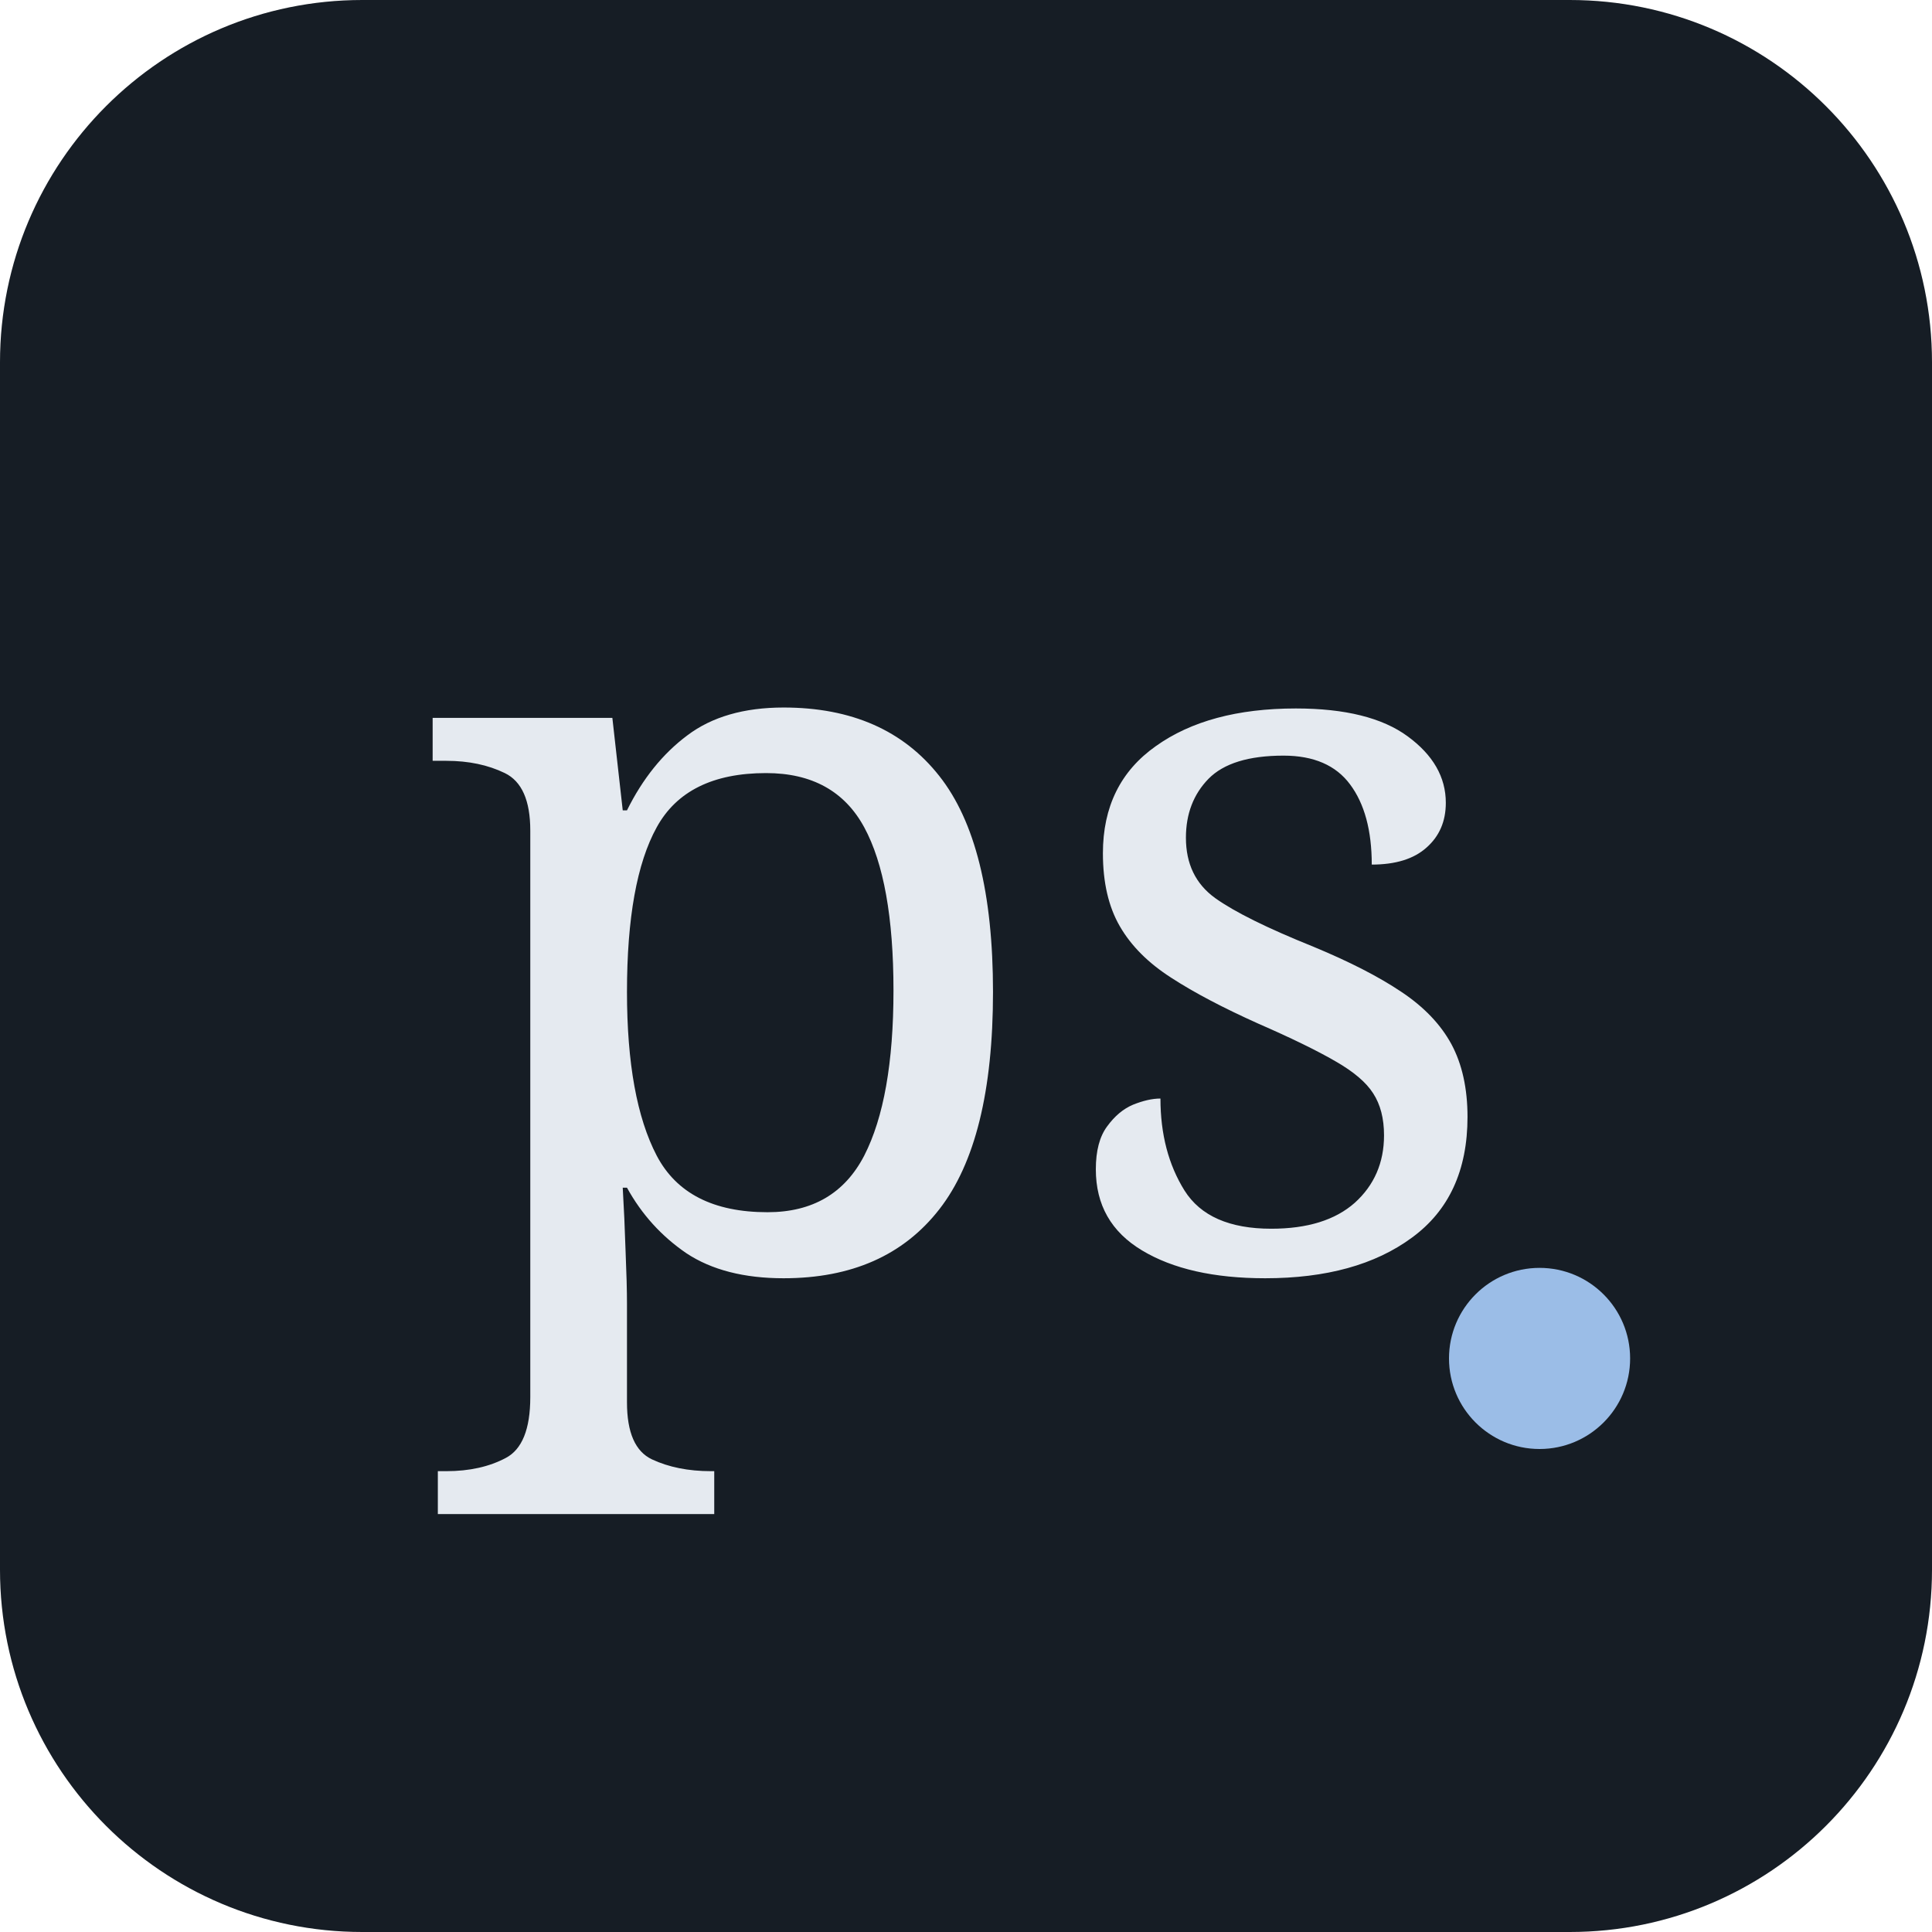
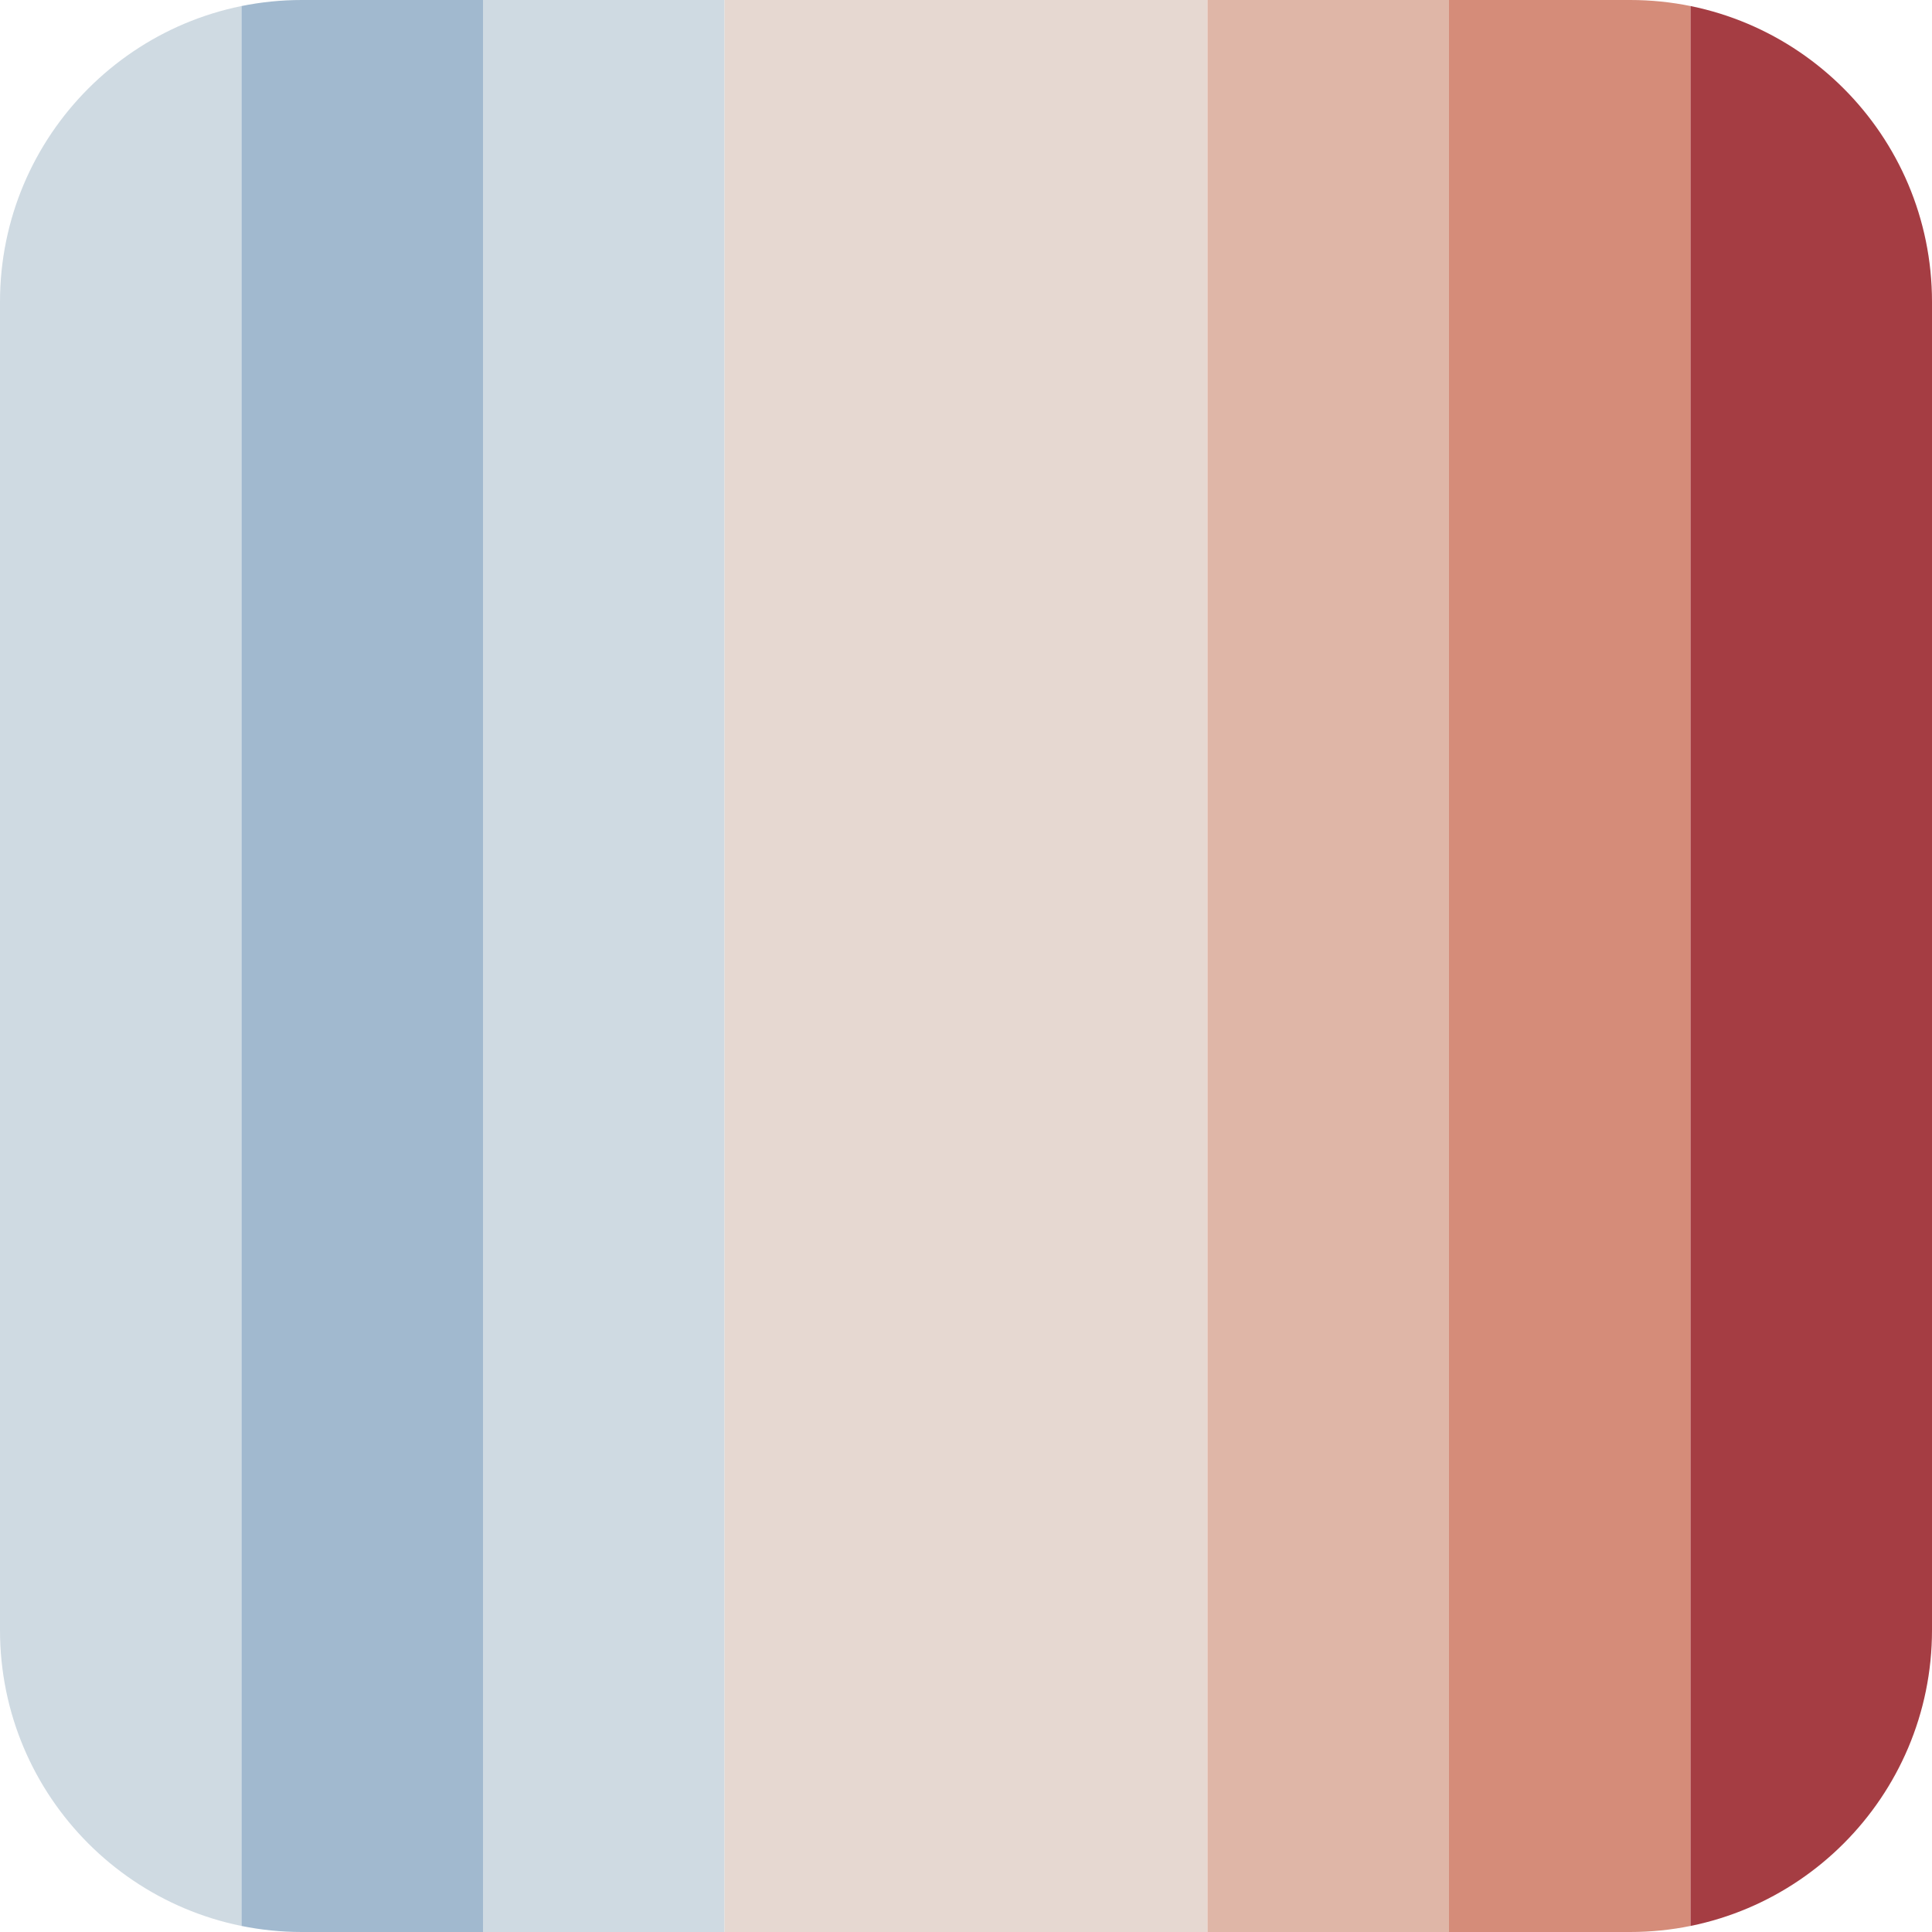
<svg xmlns="http://www.w3.org/2000/svg" viewBox="0 0 64 64">
-   <rect width="64" height="64" rx="12" fill="#161d25" />
-   <text x="32" y="42" text-anchor="middle" font-family="Georgia,serif" font-size="34" fill="#e5eaf0">ps</text>
-   <circle cx="51" cy="45" r="3" fill="#9bbde7" />
+   <defs>
+     <clipPath id="round">
+       <rect width="64" height="64" rx="10" />
+     </clipPath>
+   </defs>
+   <g clip-path="url(#round)">
+     <rect x="0" width="8" height="64" fill="#cfdae2" />
+     <rect x="8" width="8" height="64" fill="#a1b9cf" />
+     <rect x="16" width="8" height="64" fill="#cfdae2" />
+     <rect x="24" width="8" height="64" fill="#e6d8d1" />
+     <rect x="32" width="8" height="64" fill="#e6d8d1" />
+     <rect x="40" width="8" height="64" fill="#dfb6a7" />
+     <rect x="48" width="8" height="64" fill="#d58c79" />
+     <rect x="56" width="8" height="64" fill="#a53d43" />
+   </g>
</svg>
